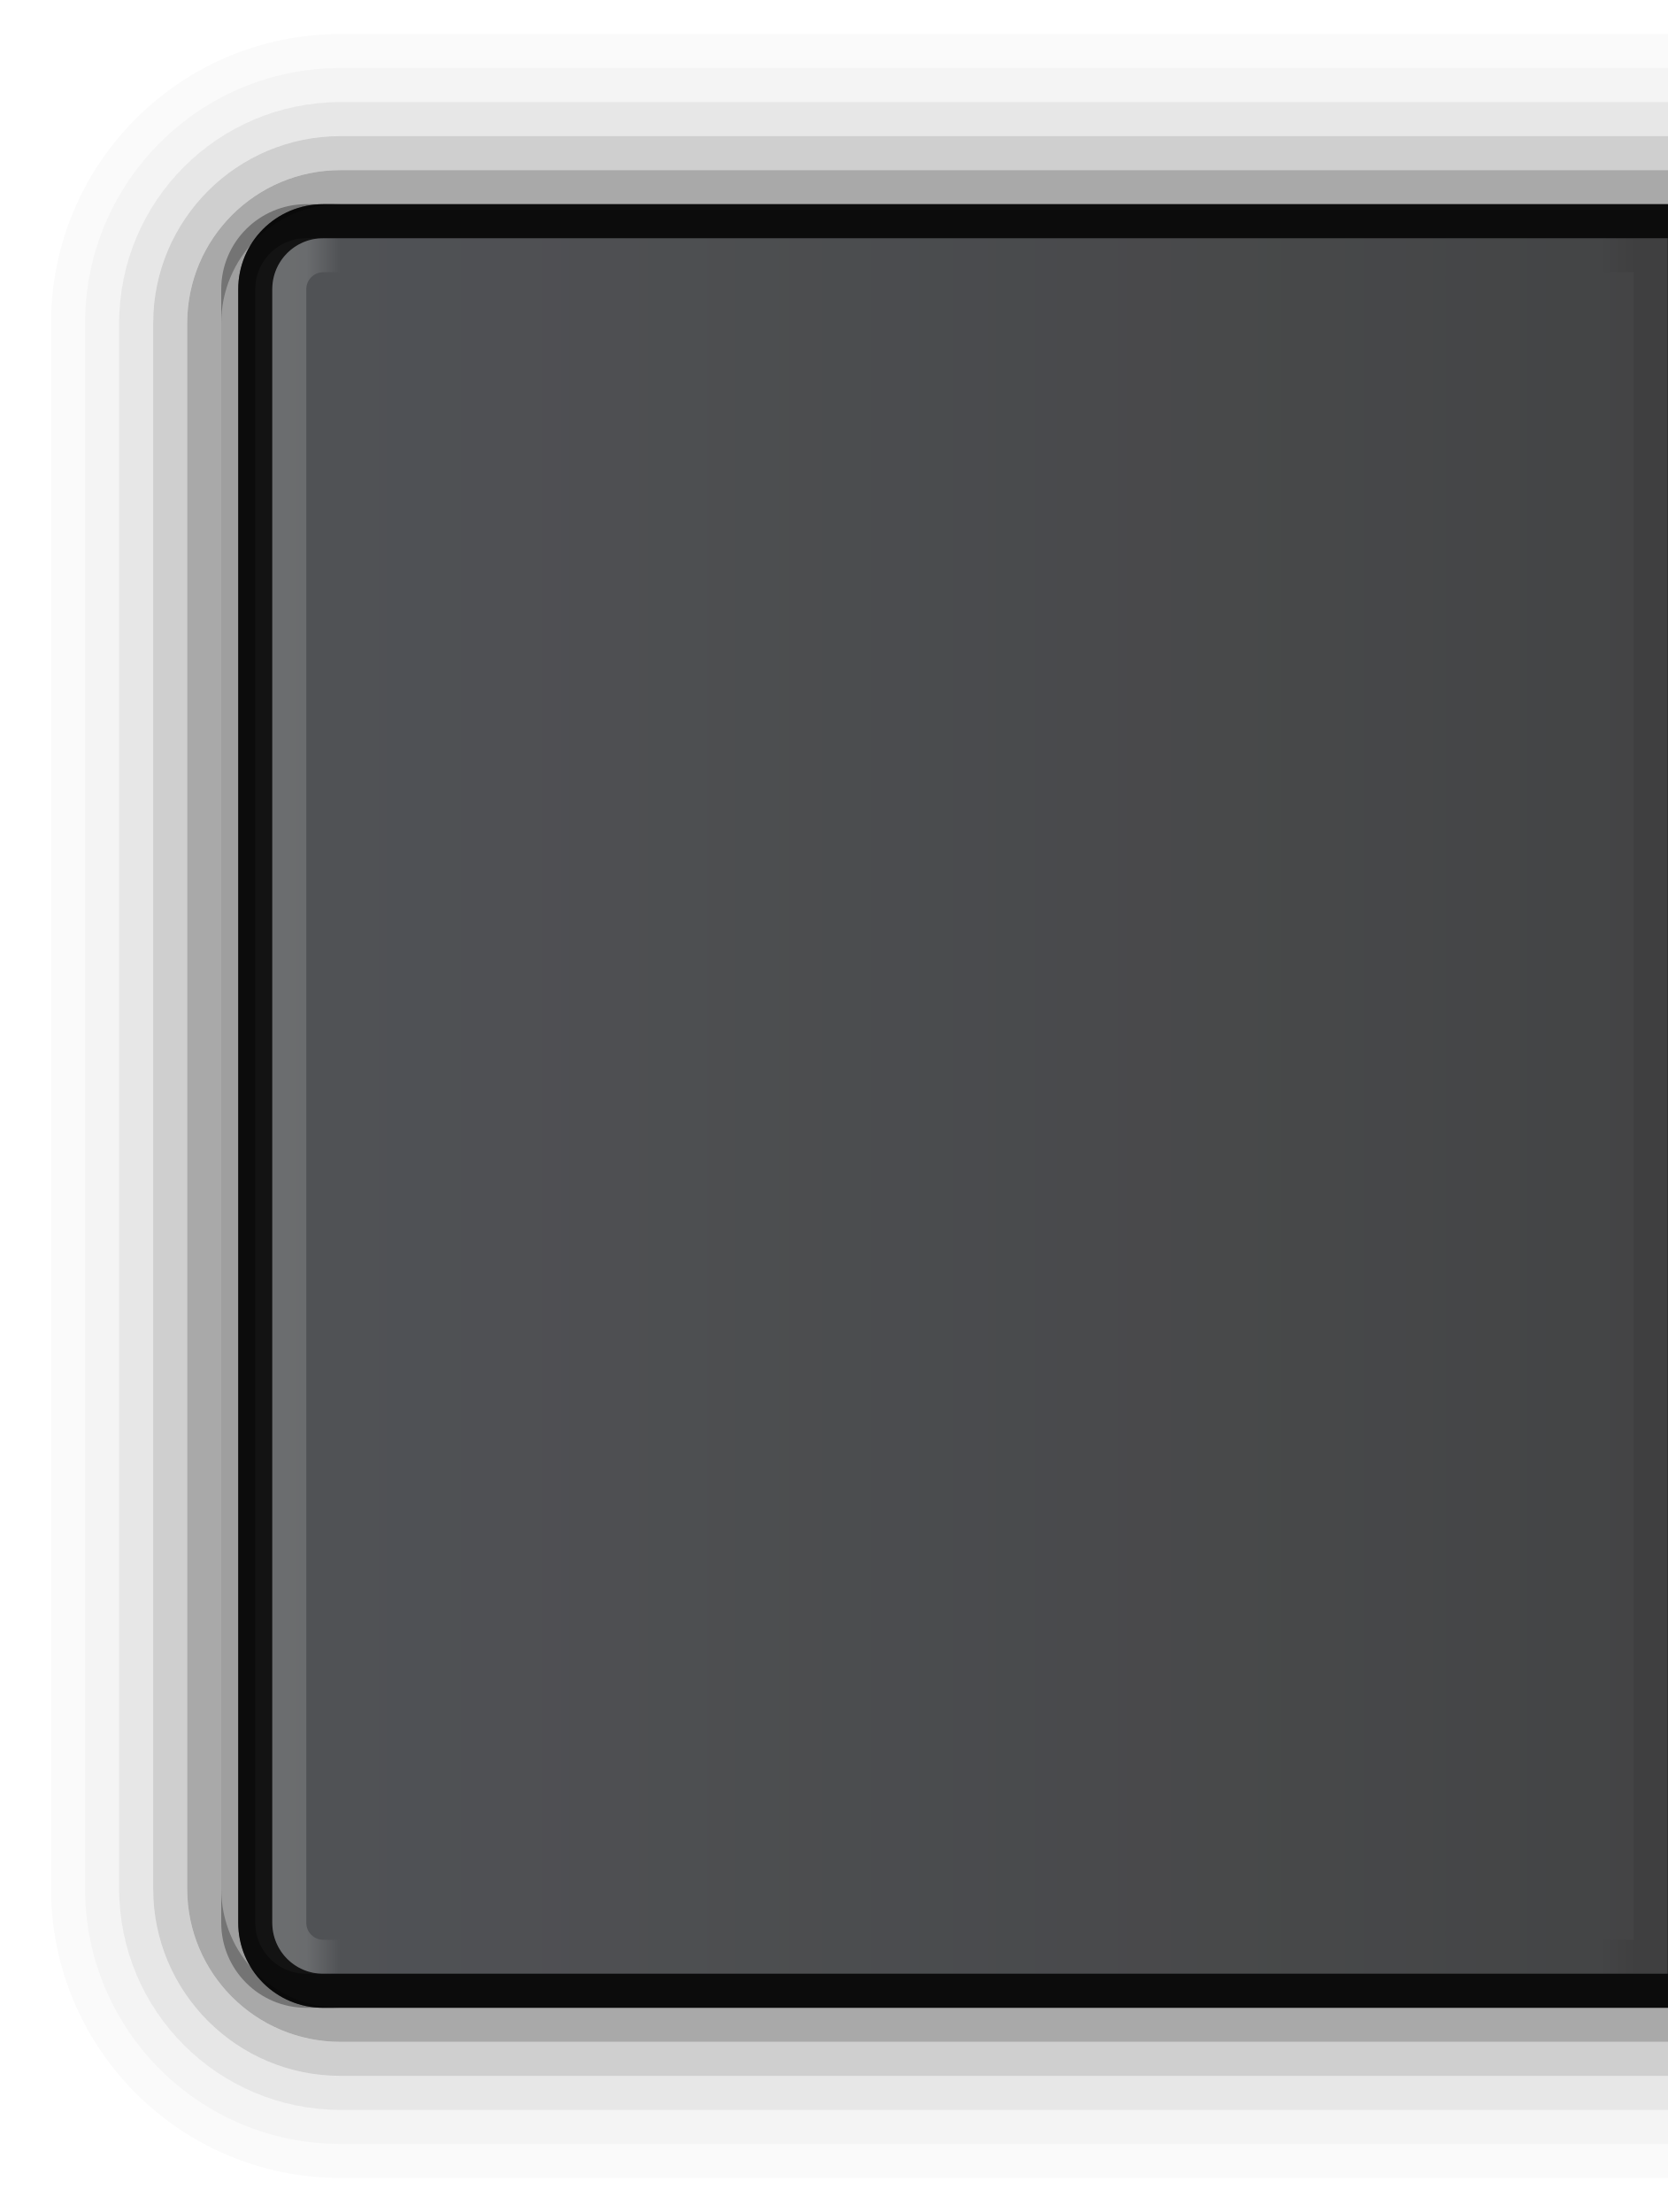
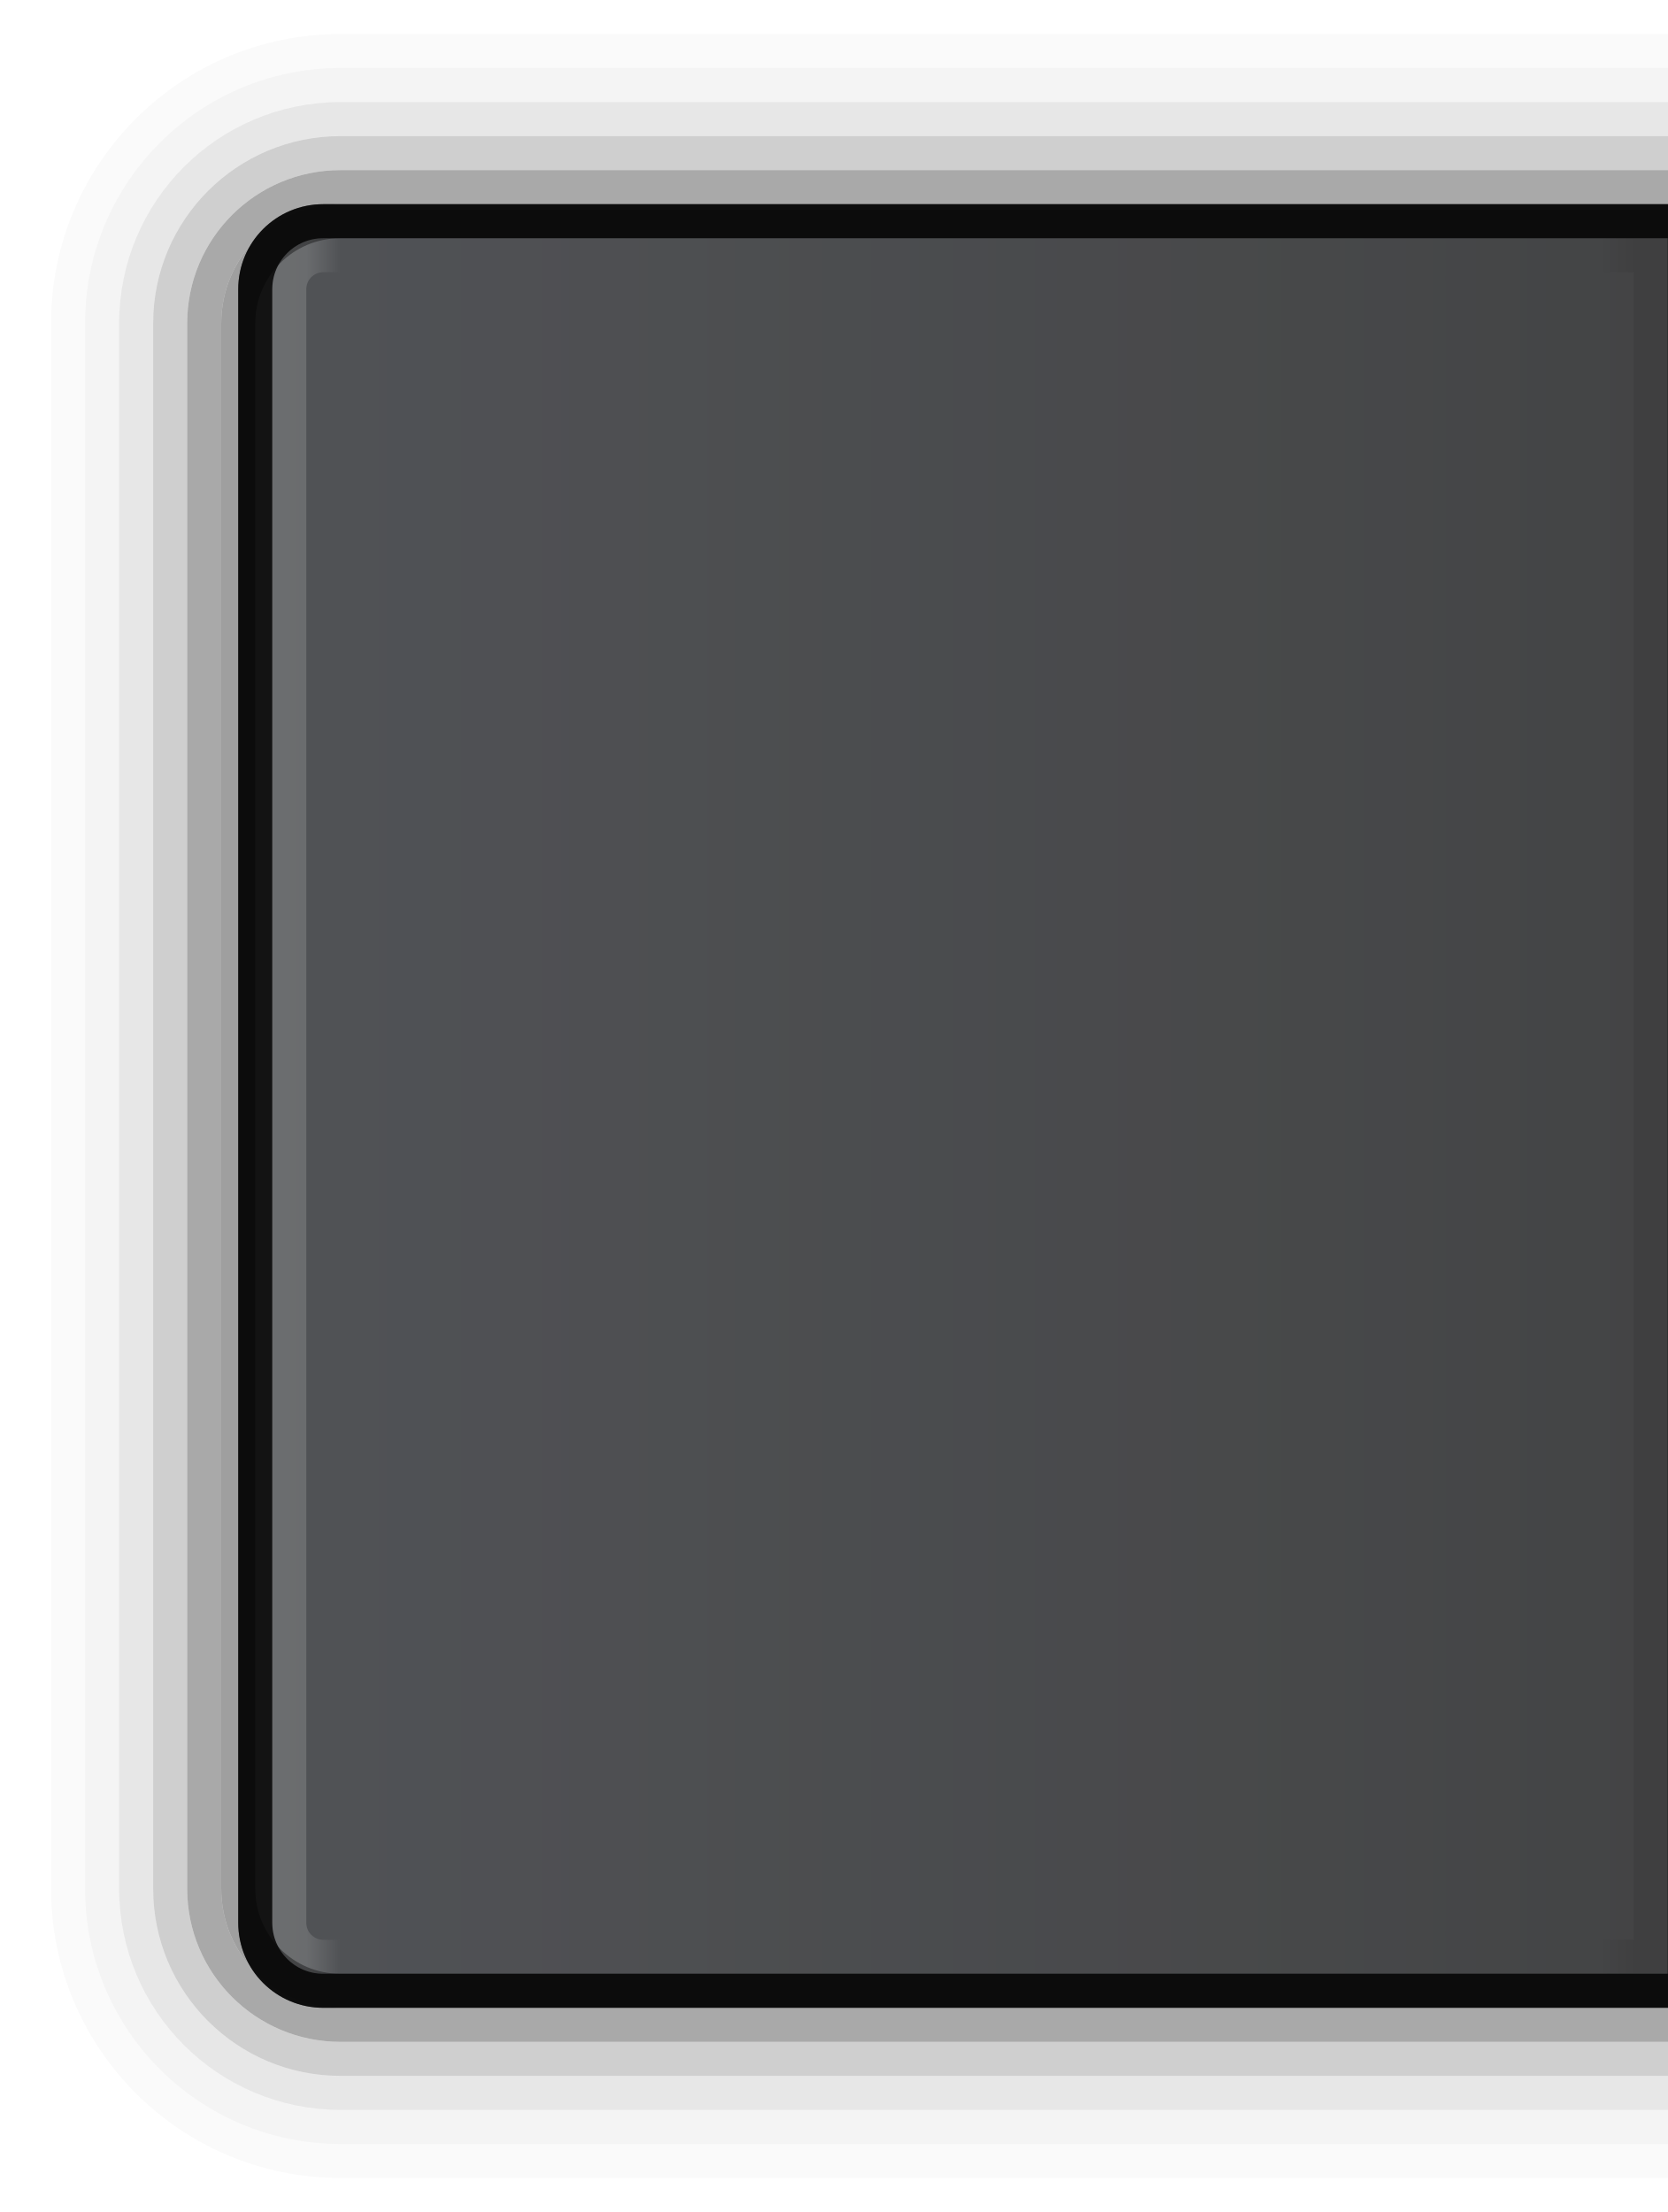
<svg xmlns="http://www.w3.org/2000/svg" xmlns:xlink="http://www.w3.org/1999/xlink" width="49" height="65" viewBox="0 0 49 65" id="svg4356" version="1.1">
  <defs id="defs4358">
    <linearGradient xlink:href="#linearGradient4292" id="linearGradient5065" gradientUnits="userSpaceOnUse" gradientTransform="matrix(0.993007,0,0,0.6833334,-120.7238,-146.4667)" x1="683" y1="38" x2="683" y2="98" />
    <linearGradient id="linearGradient4292">
      <stop id="stop4294" offset="0" style="stop-color:#494b4f;stop-opacity:1" />
      <stop id="stop4296" offset="1" style="stop-color:#393a3b;stop-opacity:1" />
    </linearGradient>
    <linearGradient xlink:href="#linearGradient4331" id="linearGradient4337-4" x1="683.502" y1="40.231" x2="683.502" y2="41.692" gradientUnits="userSpaceOnUse" gradientTransform="matrix(0.9964664,0,0,0.6842105,-123.0866,-146.5263)" />
    <linearGradient id="linearGradient4331">
      <stop style="stop-color:#ffffff;stop-opacity:1;" offset="0" id="stop4333" />
      <stop style="stop-color:#ffffff;stop-opacity:0;" offset="1" id="stop4335" />
    </linearGradient>
    <linearGradient xlink:href="#linearGradient4363" id="linearGradient5067" gradientUnits="userSpaceOnUse" gradientTransform="matrix(0,0.9964664,0.6842105,0,52.4737,-123.0866)" x1="683.502" y1="40.231" x2="683.502" y2="41.692" />
    <linearGradient id="linearGradient4363">
      <stop id="stop4365" offset="0" style="stop-color:#000000;stop-opacity:1" />
      <stop id="stop4367" offset="1" style="stop-color:#000000;stop-opacity:0" />
    </linearGradient>
  </defs>
  <g id="layer1" transform="translate(-36,-242.3624)">
    <path id="rect4179-7-2" d="m 43.5,250.862 0,48 c 0,1.108 0.892,2 2,2 l 40,0 0,-52 -40,0 c -1.108,0 -2,0.892 -2,2 z" style="opacity:0.5;fill:#000000;fill-opacity:1;stroke:#000000;stroke-width:1;stroke-linecap:butt;stroke-linejoin:miter;stroke-miterlimit:4;stroke-dasharray:none;stroke-dashoffset:0;stroke-opacity:1" />
    <g transform="matrix(-1,0,0,1,164,-166.6378)" id="g5140">
      <path id="rect4179-7" d="m 417.5,-120.5 48,0 c 1.108,0 2,0.892 2,2 l 0,40 -52,0 0,-40 c 0,-1.108 0.892,-2 2,-2 z" style="opacity:0.85;fill:url(#linearGradient5065);fill-opacity:1;stroke:#000000;stroke-width:1;stroke-linecap:butt;stroke-linejoin:miter;stroke-miterlimit:4;stroke-dasharray:none;stroke-dashoffset:0;stroke-opacity:1" transform="matrix(0,1,-1,0,0,0)" />
      <path transform="matrix(0,1,-1,0,0,0)" style="opacity:0.15;fill:none;fill-opacity:1;stroke:url(#linearGradient4337-4);stroke-width:1;stroke-linecap:butt;stroke-linejoin:round;stroke-miterlimit:4;stroke-dasharray:none;stroke-dashoffset:0;stroke-opacity:1" d="m 417.5,-119.5 48,0 c 0.554,0 1,0.446 1,1 l 0,37 c 0,0.554 -0.446,1 -1,1 l -48,0 c -0.554,0 -1,-0.446 -1,-1 l 0,-37 c 0,-0.554 0.446,-1 1,-1 z" id="rect4179-3-6" />
      <path id="rect4179-3-3-5" d="m 79.5,416.5 0,49.998 38,0 c 0.554,0 1,-0.444 1,-0.996 l 0,-48.005 c 0,-0.552 -0.446,-0.996 -1,-0.996 z" style="opacity:0.07;fill:none;fill-opacity:1;stroke:url(#linearGradient5067);stroke-width:1;stroke-linecap:butt;stroke-linejoin:miter;stroke-miterlimit:4;stroke-dasharray:none;stroke-dashoffset:0;stroke-opacity:1" />
    </g>
    <g id="g4305" style="opacity:0.75" transform="matrix(0,1,-1,0,229.8622,-2.637852)">
      <rect rx="4" ry="4" y="122.862" x="250.5" height="65" width="54" id="rect4179-2-0-9-2" style="opacity:0.45;fill:none;fill-opacity:1;stroke:#000000;stroke-width:1;stroke-linecap:butt;stroke-linejoin:round;stroke-miterlimit:4;stroke-dasharray:none;stroke-dashoffset:0;stroke-opacity:1" />
      <rect rx="5" ry="5" y="121.862" x="249.5" height="67" width="56" id="rect4179-2-0-9-4-6" style="opacity:0.25;fill:none;fill-opacity:1;stroke:#000000;stroke-width:1;stroke-linecap:butt;stroke-linejoin:round;stroke-miterlimit:4;stroke-dasharray:none;stroke-dashoffset:0;stroke-opacity:1" />
      <rect rx="6" ry="6" y="120.862" x="248.5" height="69" width="58" id="rect4179-2-0-9-4-4" style="opacity:0.125;fill:none;fill-opacity:1;stroke:#000000;stroke-width:1;stroke-linecap:butt;stroke-linejoin:round;stroke-miterlimit:4;stroke-dasharray:none;stroke-dashoffset:0;stroke-opacity:1" />
      <rect rx="7" ry="7" y="119.862" x="247.5" height="71" width="60" id="rect4179-2-0-9-4-4-3" style="opacity:0.062;fill:none;fill-opacity:1;stroke:#000000;stroke-width:1;stroke-linecap:butt;stroke-linejoin:round;stroke-miterlimit:4;stroke-dasharray:none;stroke-dashoffset:0;stroke-opacity:1" />
      <rect rx="8" ry="8" y="118.862" x="246.5" height="73" width="62" id="rect4179-2-0-9-4-4-3-8" style="opacity:0.03;fill:none;fill-opacity:1;stroke:#000000;stroke-width:1;stroke-linecap:butt;stroke-linejoin:round;stroke-miterlimit:4;stroke-dasharray:none;stroke-dashoffset:0;stroke-opacity:1" />
-       <rect rx="2" ry="2" y="123.362" x="251.5" height="63.5" width="52" id="rect4179-2-0-9-2-3" style="opacity:0.5;fill:none;fill-opacity:1;stroke:#000000;stroke-width:1;stroke-linecap:butt;stroke-linejoin:round;stroke-miterlimit:4;stroke-dasharray:none;stroke-dashoffset:0;stroke-opacity:1" />
+       <rect rx="3" ry="3" y="123.362" x="251.5" height="63.5" width="52" id="rect4179-2-0-9-2-3" style="opacity:0.5;fill:none;fill-opacity:1;stroke:#000000;stroke-width:1;stroke-linecap:butt;stroke-linejoin:round;stroke-miterlimit:4;stroke-dasharray:none;stroke-dashoffset:0;stroke-opacity:1" />
    </g>
  </g>
</svg>
